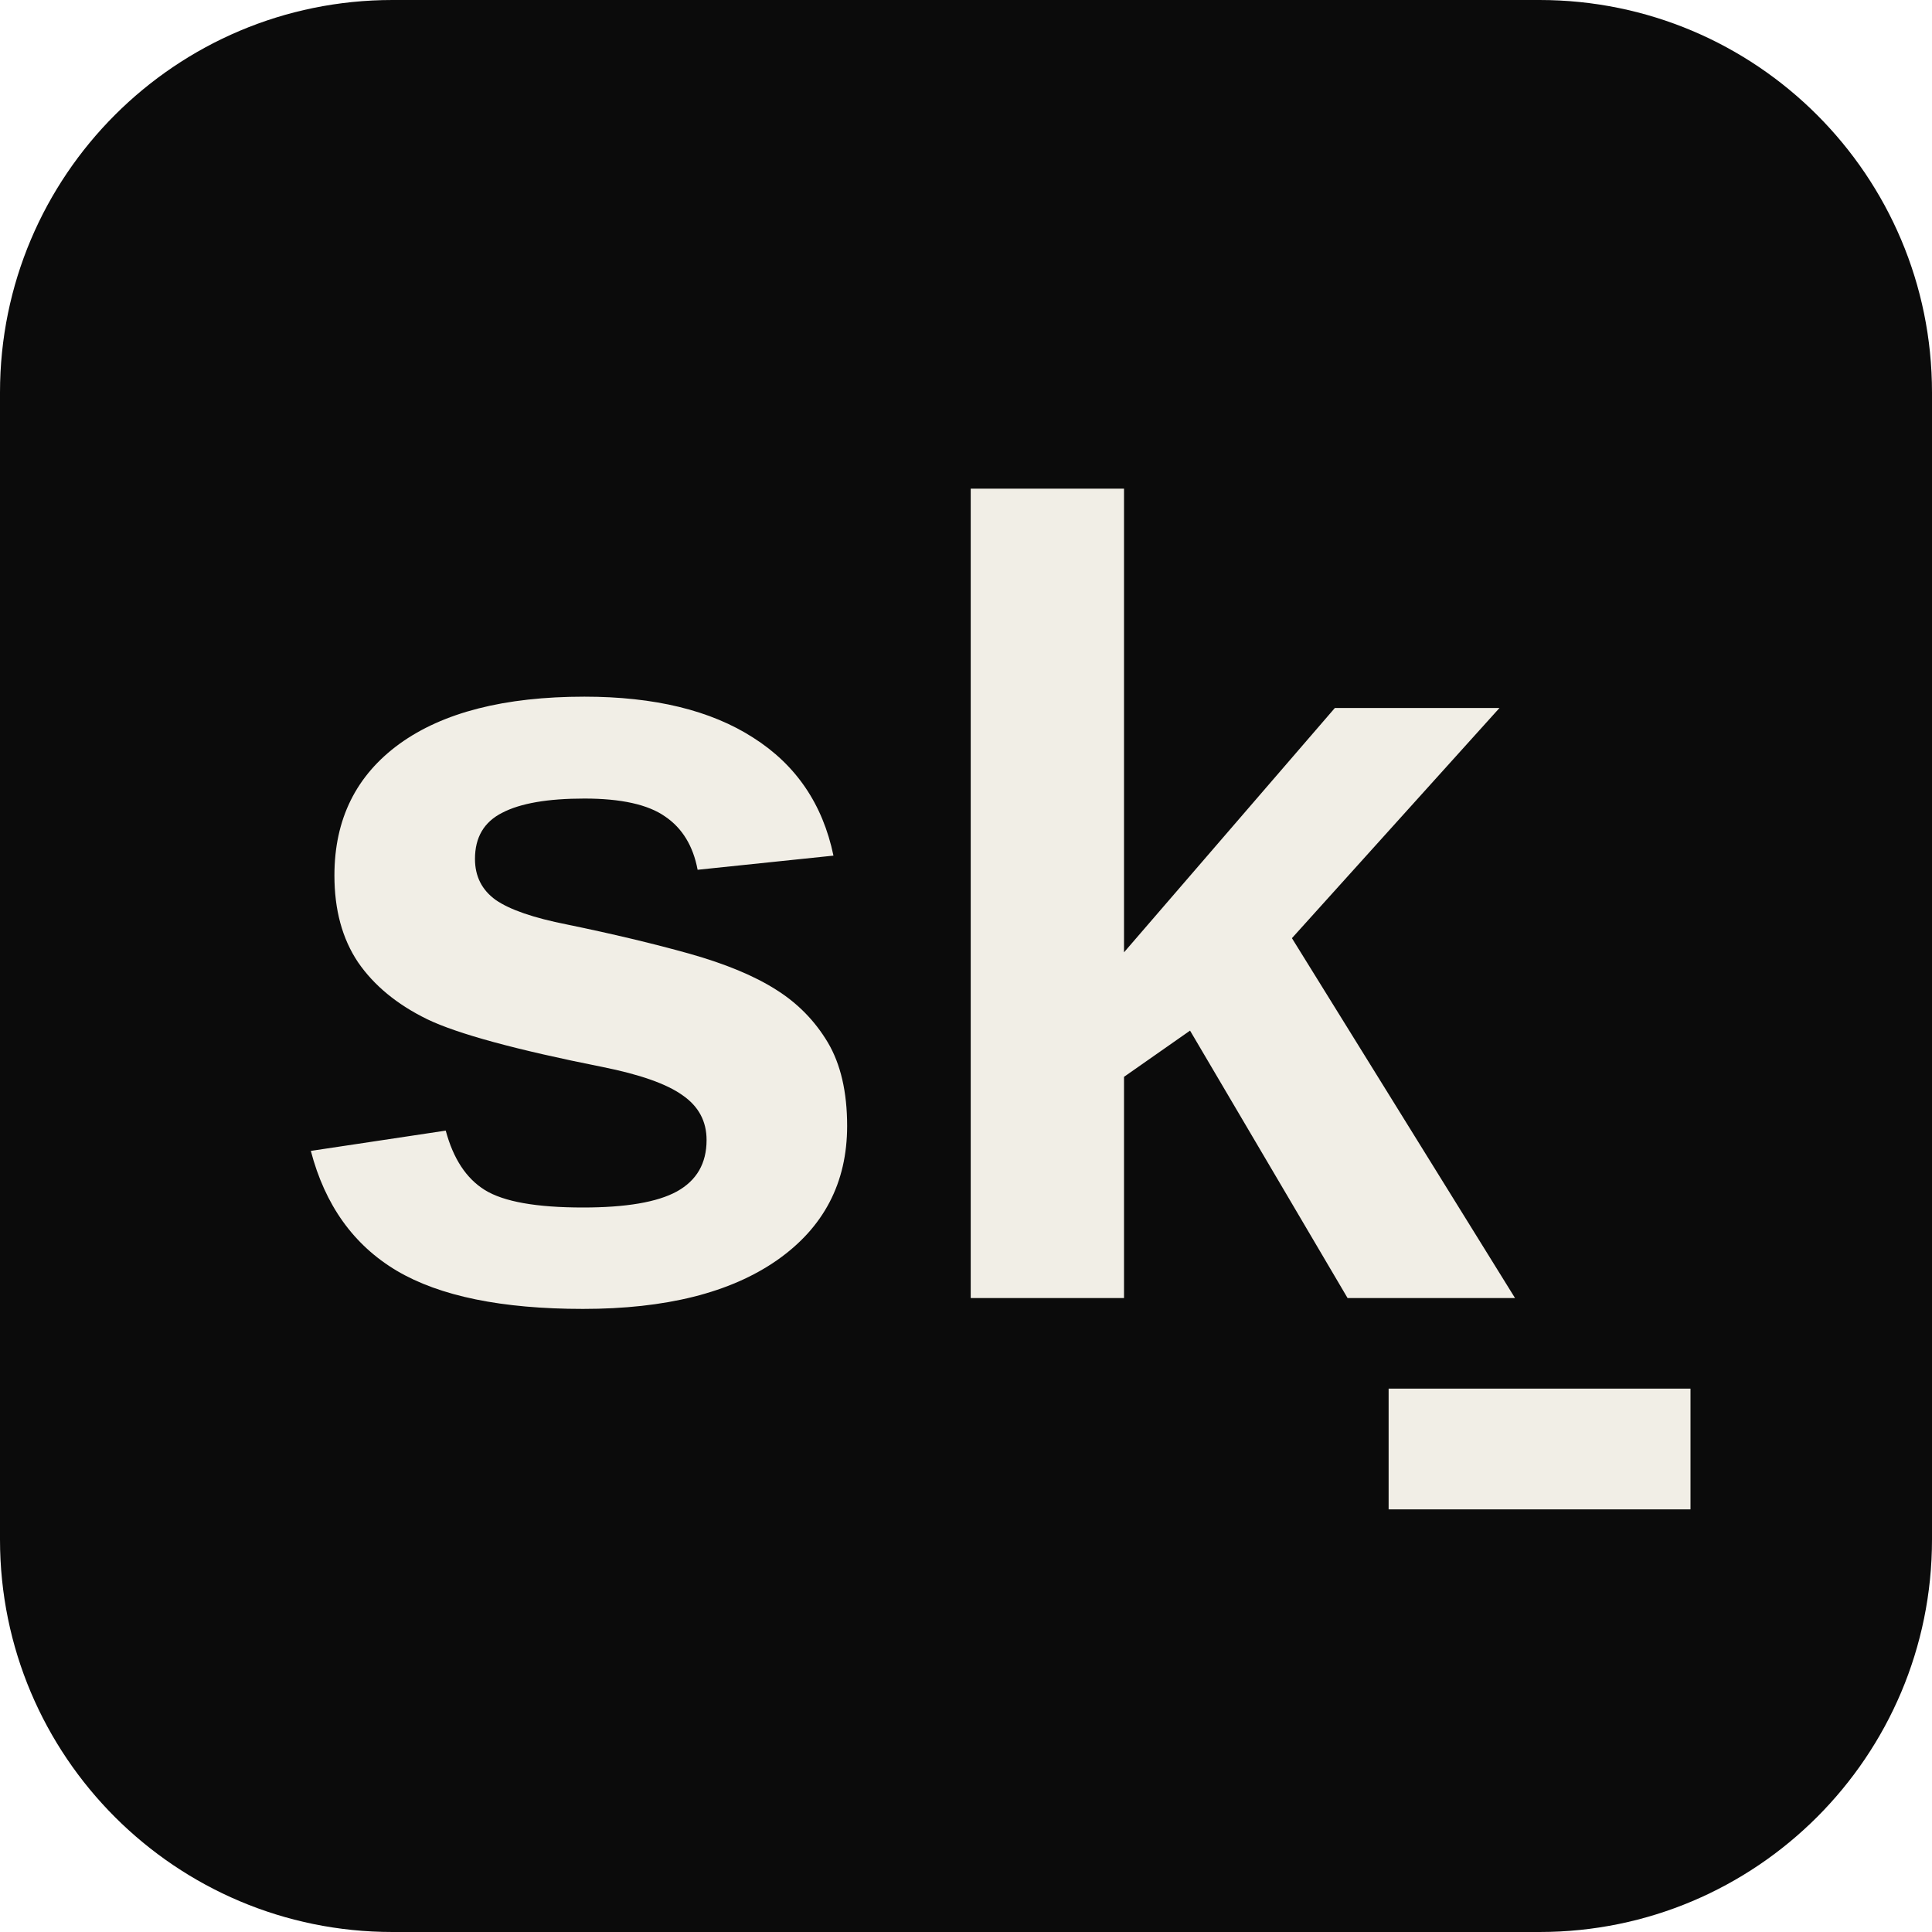
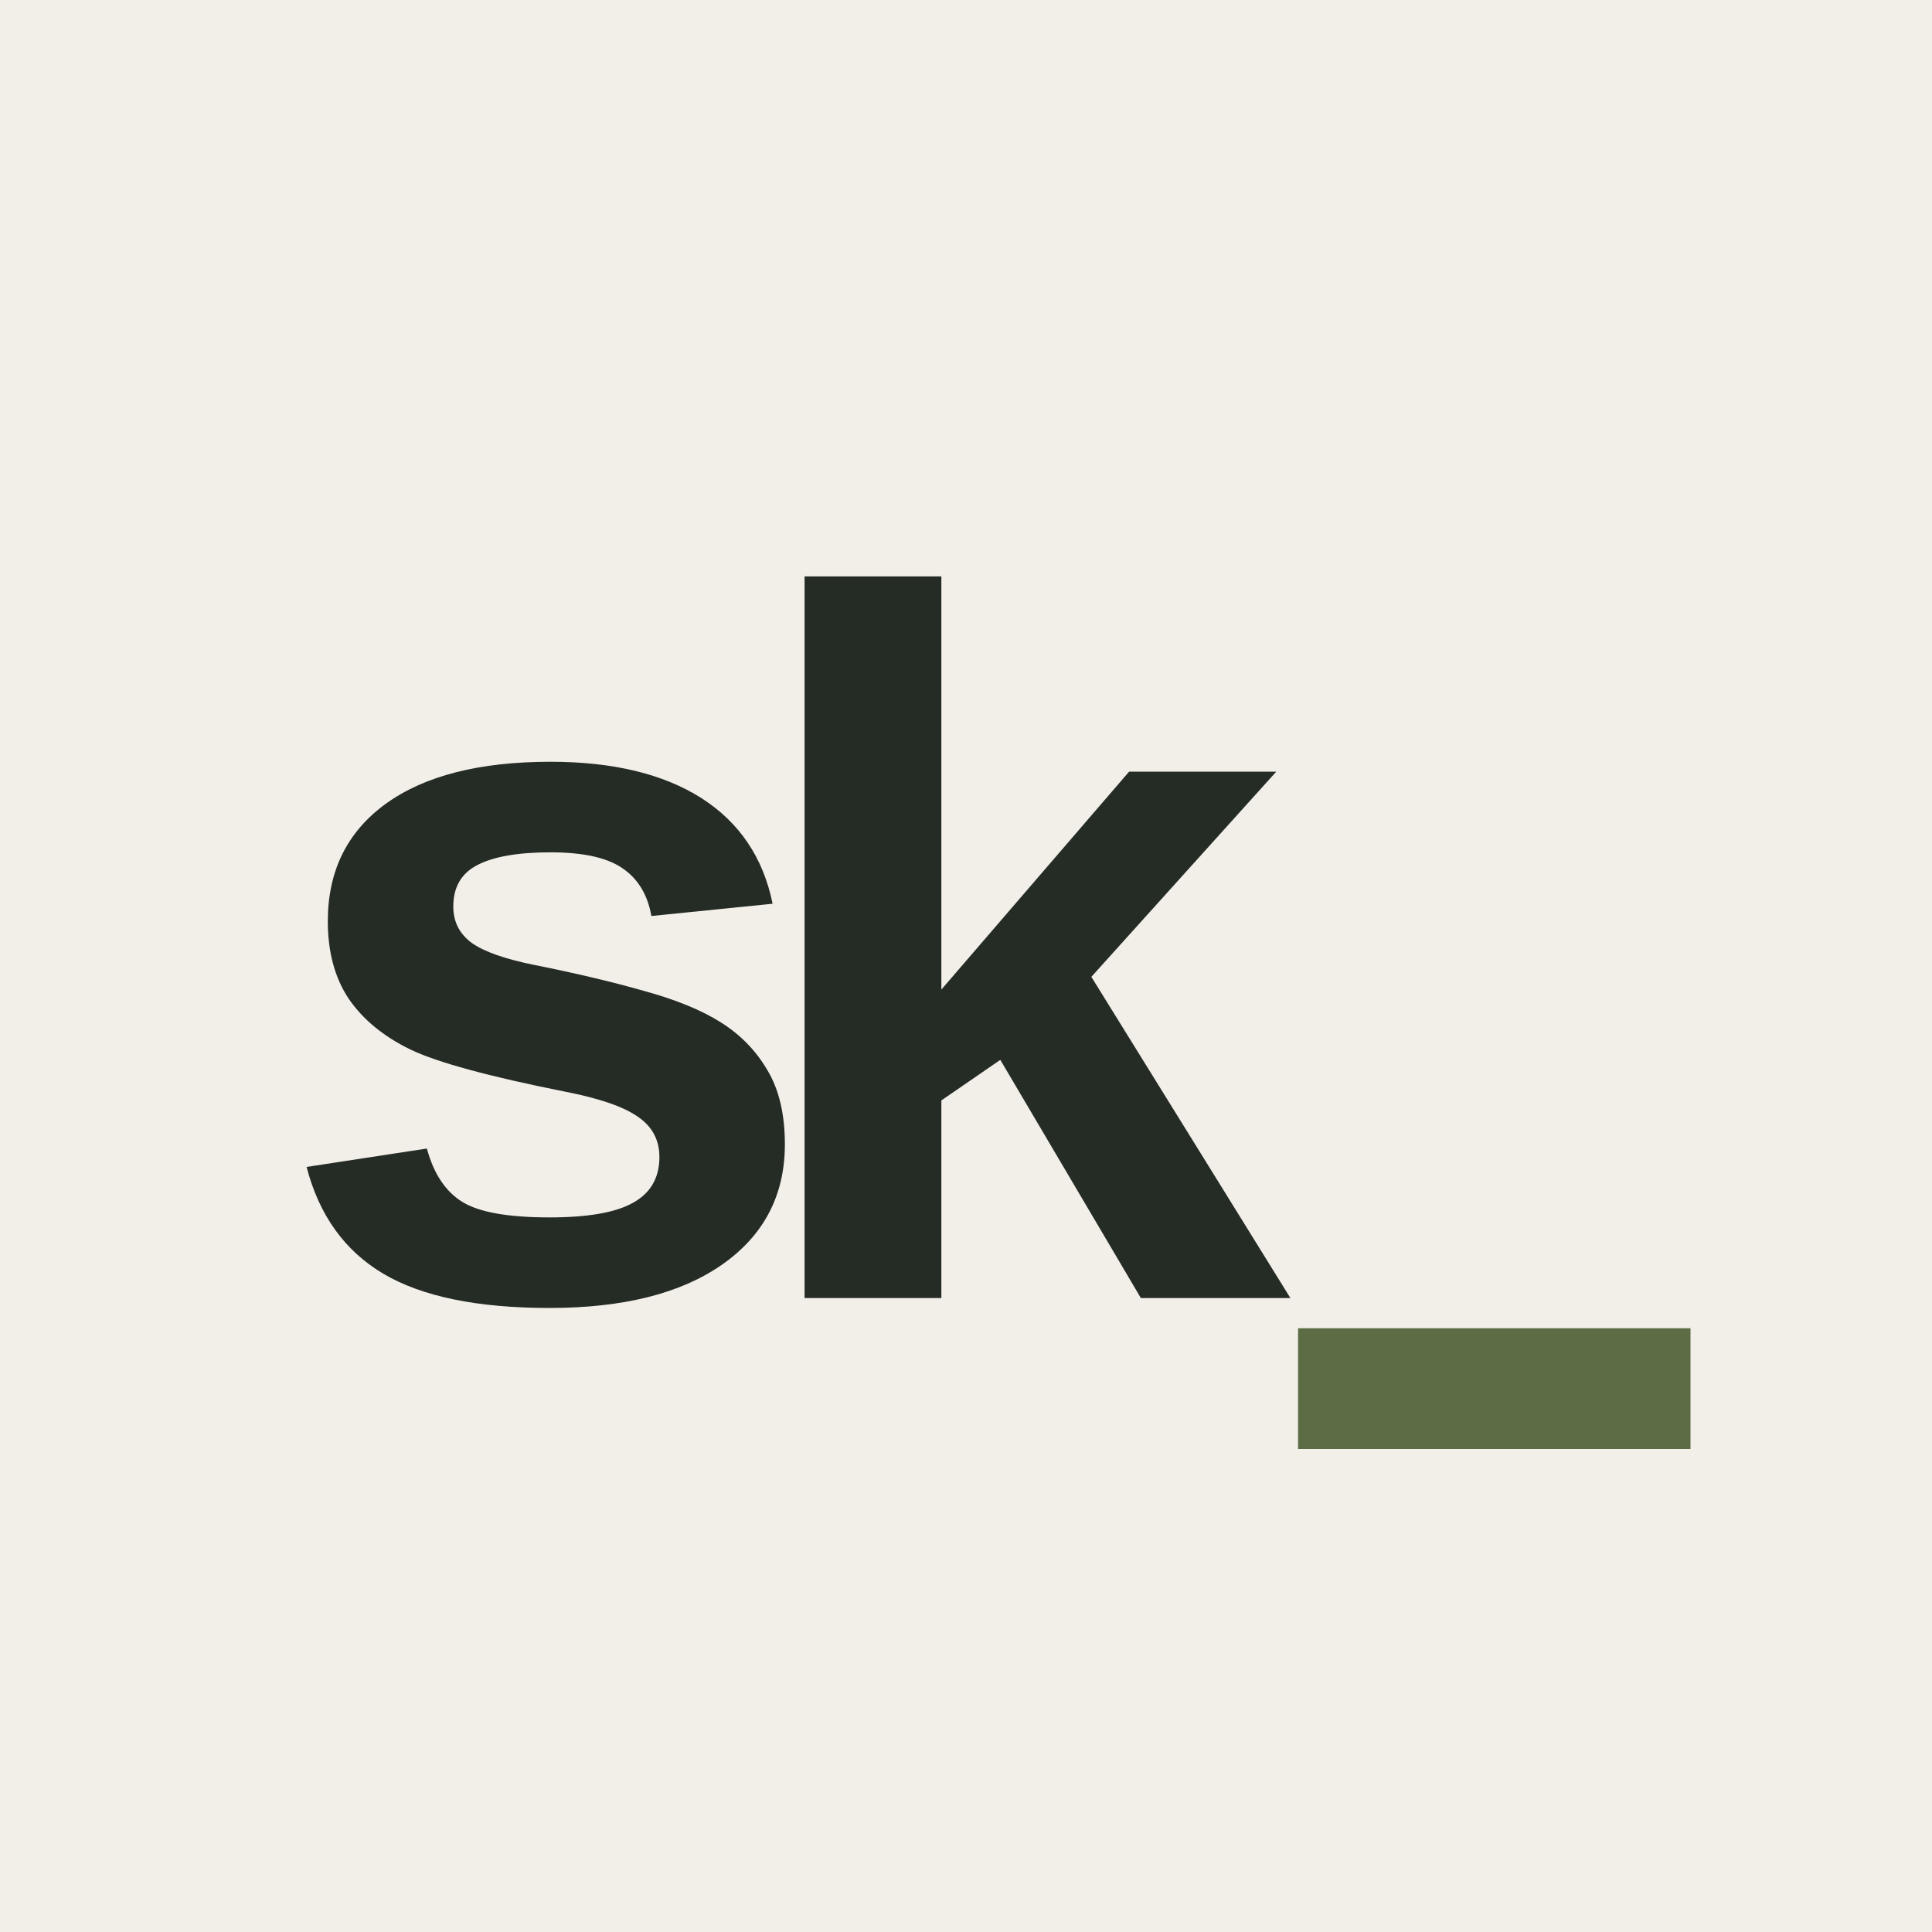
<svg xmlns="http://www.w3.org/2000/svg" viewBox="0 0 64 64">
-   <rect width="64" height="64" rx="13" fill="#0b0b0b" />
-   <text x="9" y="43" fill="#f1eee6" font-family="Arial,sans-serif" font-size="37" font-weight="700">sk</text>
-   <path d="M46 48h10" stroke="#f1eee6" stroke-width="4" />
+   <rect width="64" height="64" fill="#f1efe8" />
+   <text x="9" y="43" font-family="Arial,sans-serif" font-weight="700" font-size="33" letter-spacing="-3" fill="#252b25">sk</text>
+   <path d="M43 46h13" stroke="#5c6d45" stroke-width="4" />
</svg>
